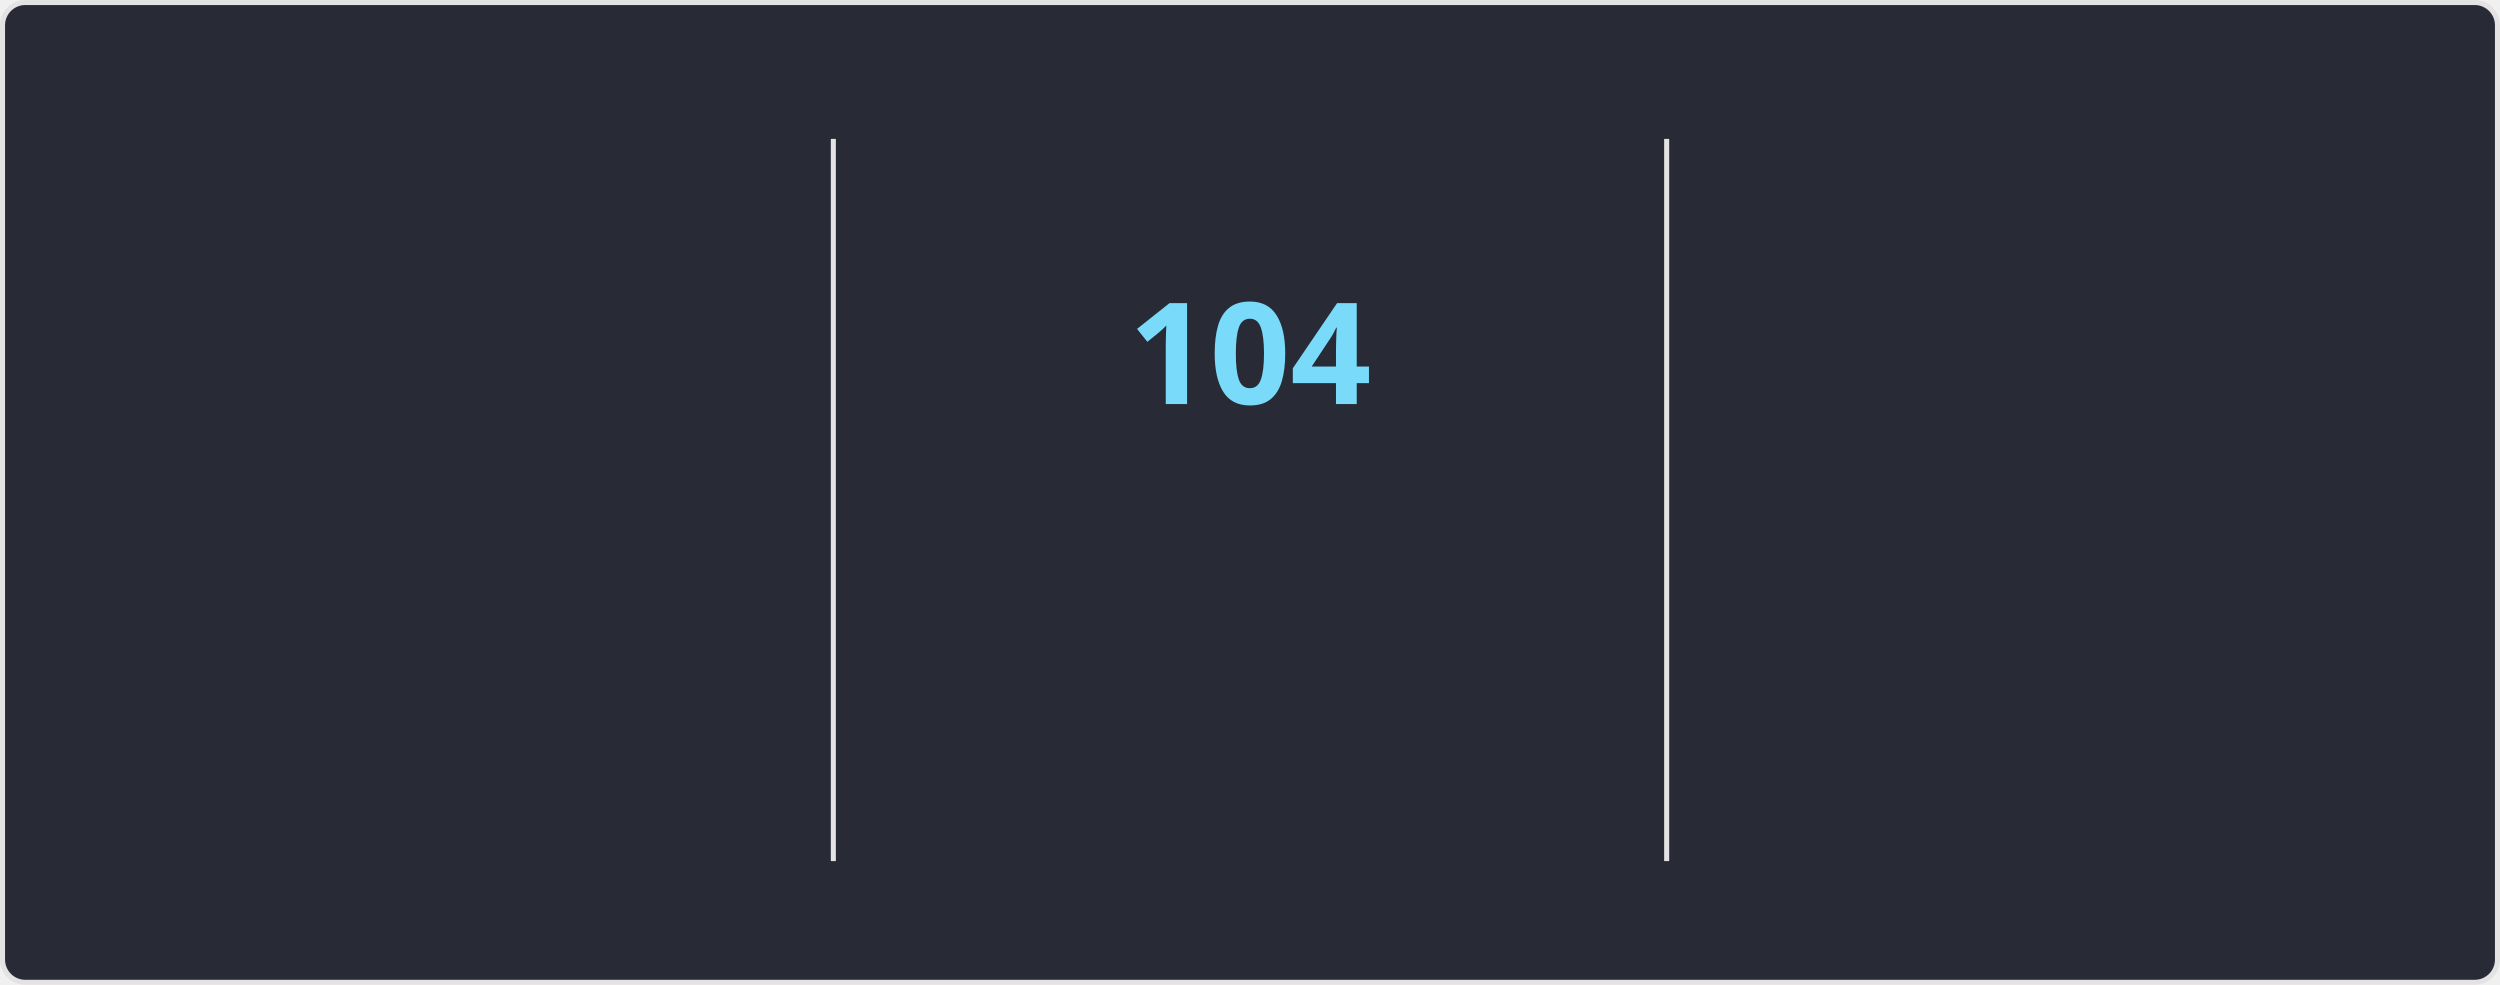
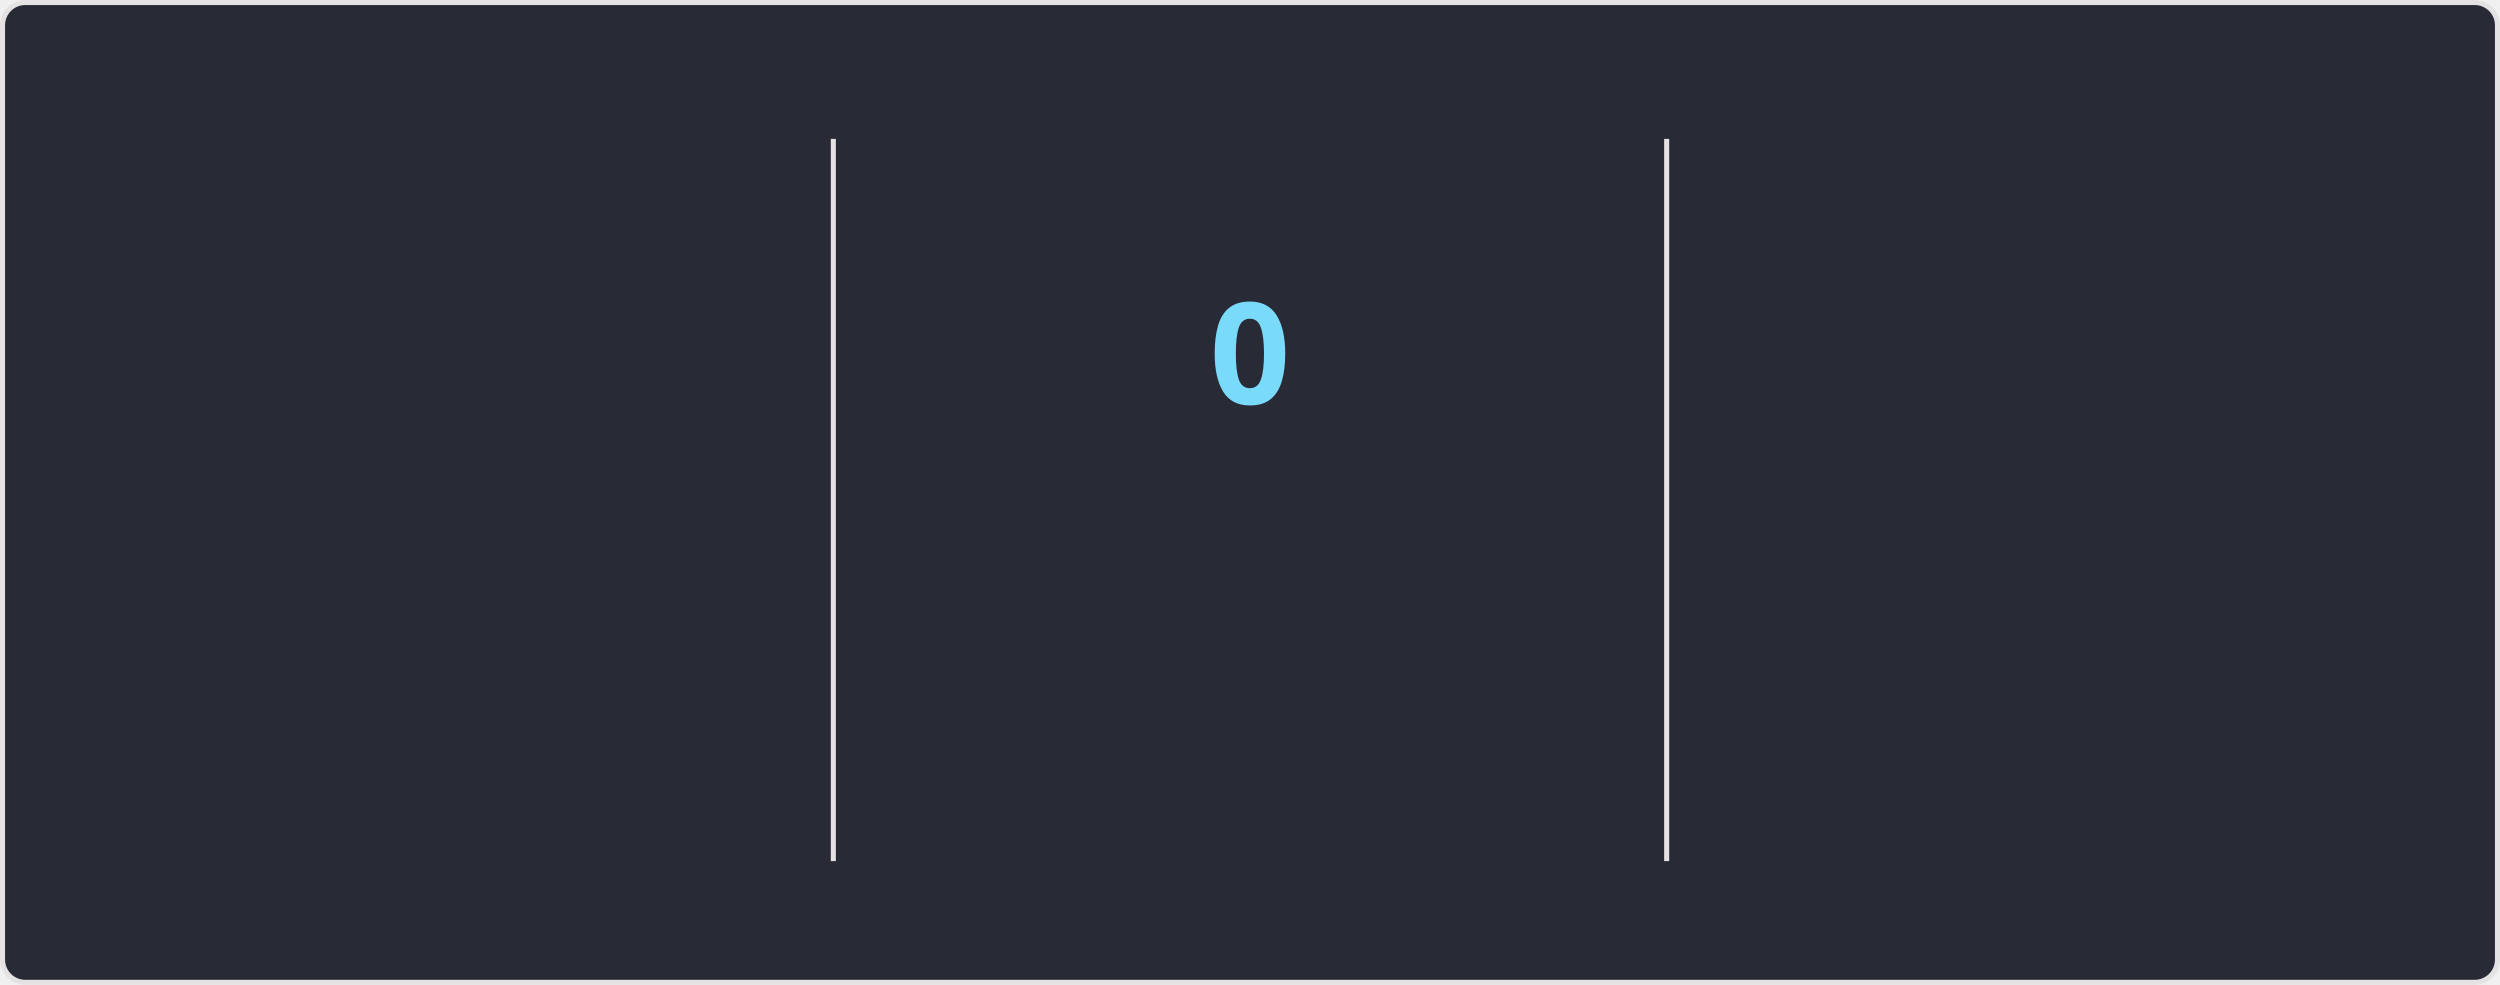
<svg xmlns="http://www.w3.org/2000/svg" style="isolation: isolate" viewBox="0 0 495 195" width="495px" height="195px" direction="ltr">
  <style>
    @keyframes currstreak {
      0% { font-size: 3px; opacity: 0.2; }
      80% { font-size: 34px; opacity: 1; }
      100% { font-size: 28px; opacity: 1; }
    }
    @keyframes fadein {
      0% { opacity: 0; }
      100% { opacity: 1; }
    }
    .big-number {
      font-family: "Segoe UI", Ubuntu, sans-serif;
      font-weight: 700;
      font-size: 28px;
      fill: #ff6e96;
    }
    .label {
      font-family: "Segoe UI", Ubuntu, sans-serif;
      font-weight: 400;
      font-size: 14px;
      fill: #ff6e96;
    }
    .range-text {
      font-family: "Segoe UI", Ubuntu, sans-serif;
      font-weight: 400;
      font-size: 12px;
      fill: #f8f8f2;
    }
    .current-streak-num {
      font-family: "Segoe UI", Ubuntu, sans-serif;
      font-weight: 700;
      font-size: 28px;
      fill: #79dafa;
    }</style>
  <defs>
    <clipPath id="outer_rectangle">
      <rect width="495" height="195" rx="4.5" />
    </clipPath>
    <mask id="mask_out_ring_behind_fire">
      <rect width="495" height="195" fill="white" />
      <ellipse id="mask-ellipse" cx="247.5" cy="32" rx="13" ry="18" fill="black" />
    </mask>
  </defs>
  <g clip-path="url(#outer_rectangle)">
    <g style="isolation: isolate">
      <rect fill="#282a36" rx="4.5" x="0.5" y="0.5" width="494" height="194" stroke="#e4e2e2" />
    </g>
    <g style="isolation: isolate">
      <line x1="165" y1="28" x2="165" y2="170" vector-effect="non-scaling-stroke" stroke-width="1" stroke="#e4e2e2" stroke-linejoin="miter" stroke-linecap="square" stroke-miterlimit="3" />
      <line x1="330" y1="28" x2="330" y2="170" vector-effect="non-scaling-stroke" stroke-width="1" stroke="#e4e2e2" stroke-linejoin="miter" stroke-linecap="square" stroke-miterlimit="3" />
    </g>
    <g style="isolation: isolate">
      <g transform="translate(82.5, 48)">
        <text x="0" y="32" stroke-width="0" text-anchor="middle" class="big-number" style="opacity: 0; animation: fadein 0.5s linear forwards 0.6s">
            7.3K
          </text>
      </g>
      <g transform="translate(82.5, 84)">
        <text x="0" y="32" stroke-width="0" text-anchor="middle" class="label" style="opacity: 0; animation: fadein 0.5s linear forwards 0.7s">
            Total Contributions
          </text>
      </g>
      <g transform="translate(82.5, 114)">
        <text x="0" y="32" stroke-width="0" text-anchor="middle" class="range-text" style="opacity: 0; animation: fadein 0.5s linear forwards 0.8s">
            Oct 19 - Present
          </text>
      </g>
    </g>
    <g style="isolation: isolate">
      <g mask="url(#mask_out_ring_behind_fire)">
        <circle cx="247.5" cy="71" r="40" fill="none" stroke="#ff6e96" stroke-width="5" style="opacity: 0; animation: fadein 0.5s linear forwards 0.4s" />
      </g>
      <g transform="translate(247.5, 19.5)" stroke-opacity="0" style="opacity: 0; animation: fadein 0.5s linear forwards 0.6s">
        <path d="M -12 -0.5 L 15 -0.5 L 15 23.5 L -12 23.5 L -12 -0.5 Z" fill="none" />
        <path d="M 1.5 0.67 C 1.5 0.67 2.24 3.32 2.24 5.47 C 2.24 7.53 0.89 9.2 -1.17 9.2 C -3.23 9.2 -4.79 7.53 -4.79 5.47 L -4.76 5.11 C -6.78 7.51 -8 10.62 -8 13.99 C -8 18.41 -4.42 22 0 22 C 4.42 22 8 18.41 8 13.99 C 8 8.6 5.41 3.79 1.5 0.67 Z M -0.29 19 C -2.07 19 -3.51 17.6 -3.51 15.86 C -3.51 14.24 -2.46 13.1 -0.7 12.74 C 1.07 12.38 2.9 11.53 3.92 10.16 C 4.31 11.45 4.51 12.81 4.51 14.2 C 4.51 16.85 2.36 19 -0.29 19 Z" fill="#ff6e96" stroke-opacity="0" />
      </g>
      <g transform="translate(247.5, 48)">
        <text x="0" y="32" stroke-width="0" text-anchor="middle" class="current-streak-num" style="animation: currstreak 0.6s linear forwards">
-             104
+             0
          </text>
      </g>
      <g transform="translate(247.5, 108)">
        <text x="0" y="32" stroke-width="0" text-anchor="middle" class="label" style="opacity: 0; animation: fadein 0.5s linear forwards 0.9s">
            Current Streak
          </text>
      </g>
      <g transform="translate(247.5, 145)">
        <text x="0" y="21" stroke-width="0" text-anchor="middle" class="range-text" style="opacity: 0; animation: fadein 0.5s linear forwards 0.9s">
-             Jul 12 - Oct 23
+             0 days
          </text>
      </g>
    </g>
    <g style="isolation: isolate">
      <g transform="translate(412.5, 48)">
        <text x="0" y="32" stroke-width="0" text-anchor="middle" class="big-number" style="opacity: 0; animation: fadein 0.5s linear forwards 1.2s">
            104
          </text>
      </g>
      <g transform="translate(412.5, 84)">
        <text x="0" y="32" stroke-width="0" text-anchor="middle" class="label" style="opacity: 0; animation: fadein 0.5s linear forwards 1.3s">
            Longest Streak
          </text>
      </g>
      <g transform="translate(412.5, 114)">
        <text x="0" y="32" stroke-width="0" text-anchor="middle" class="range-text" style="opacity: 0; animation: fadein 0.5s linear forwards 1.4s">
            Jul 12 - Oct 23
          </text>
      </g>
    </g>
  </g>
</svg>
